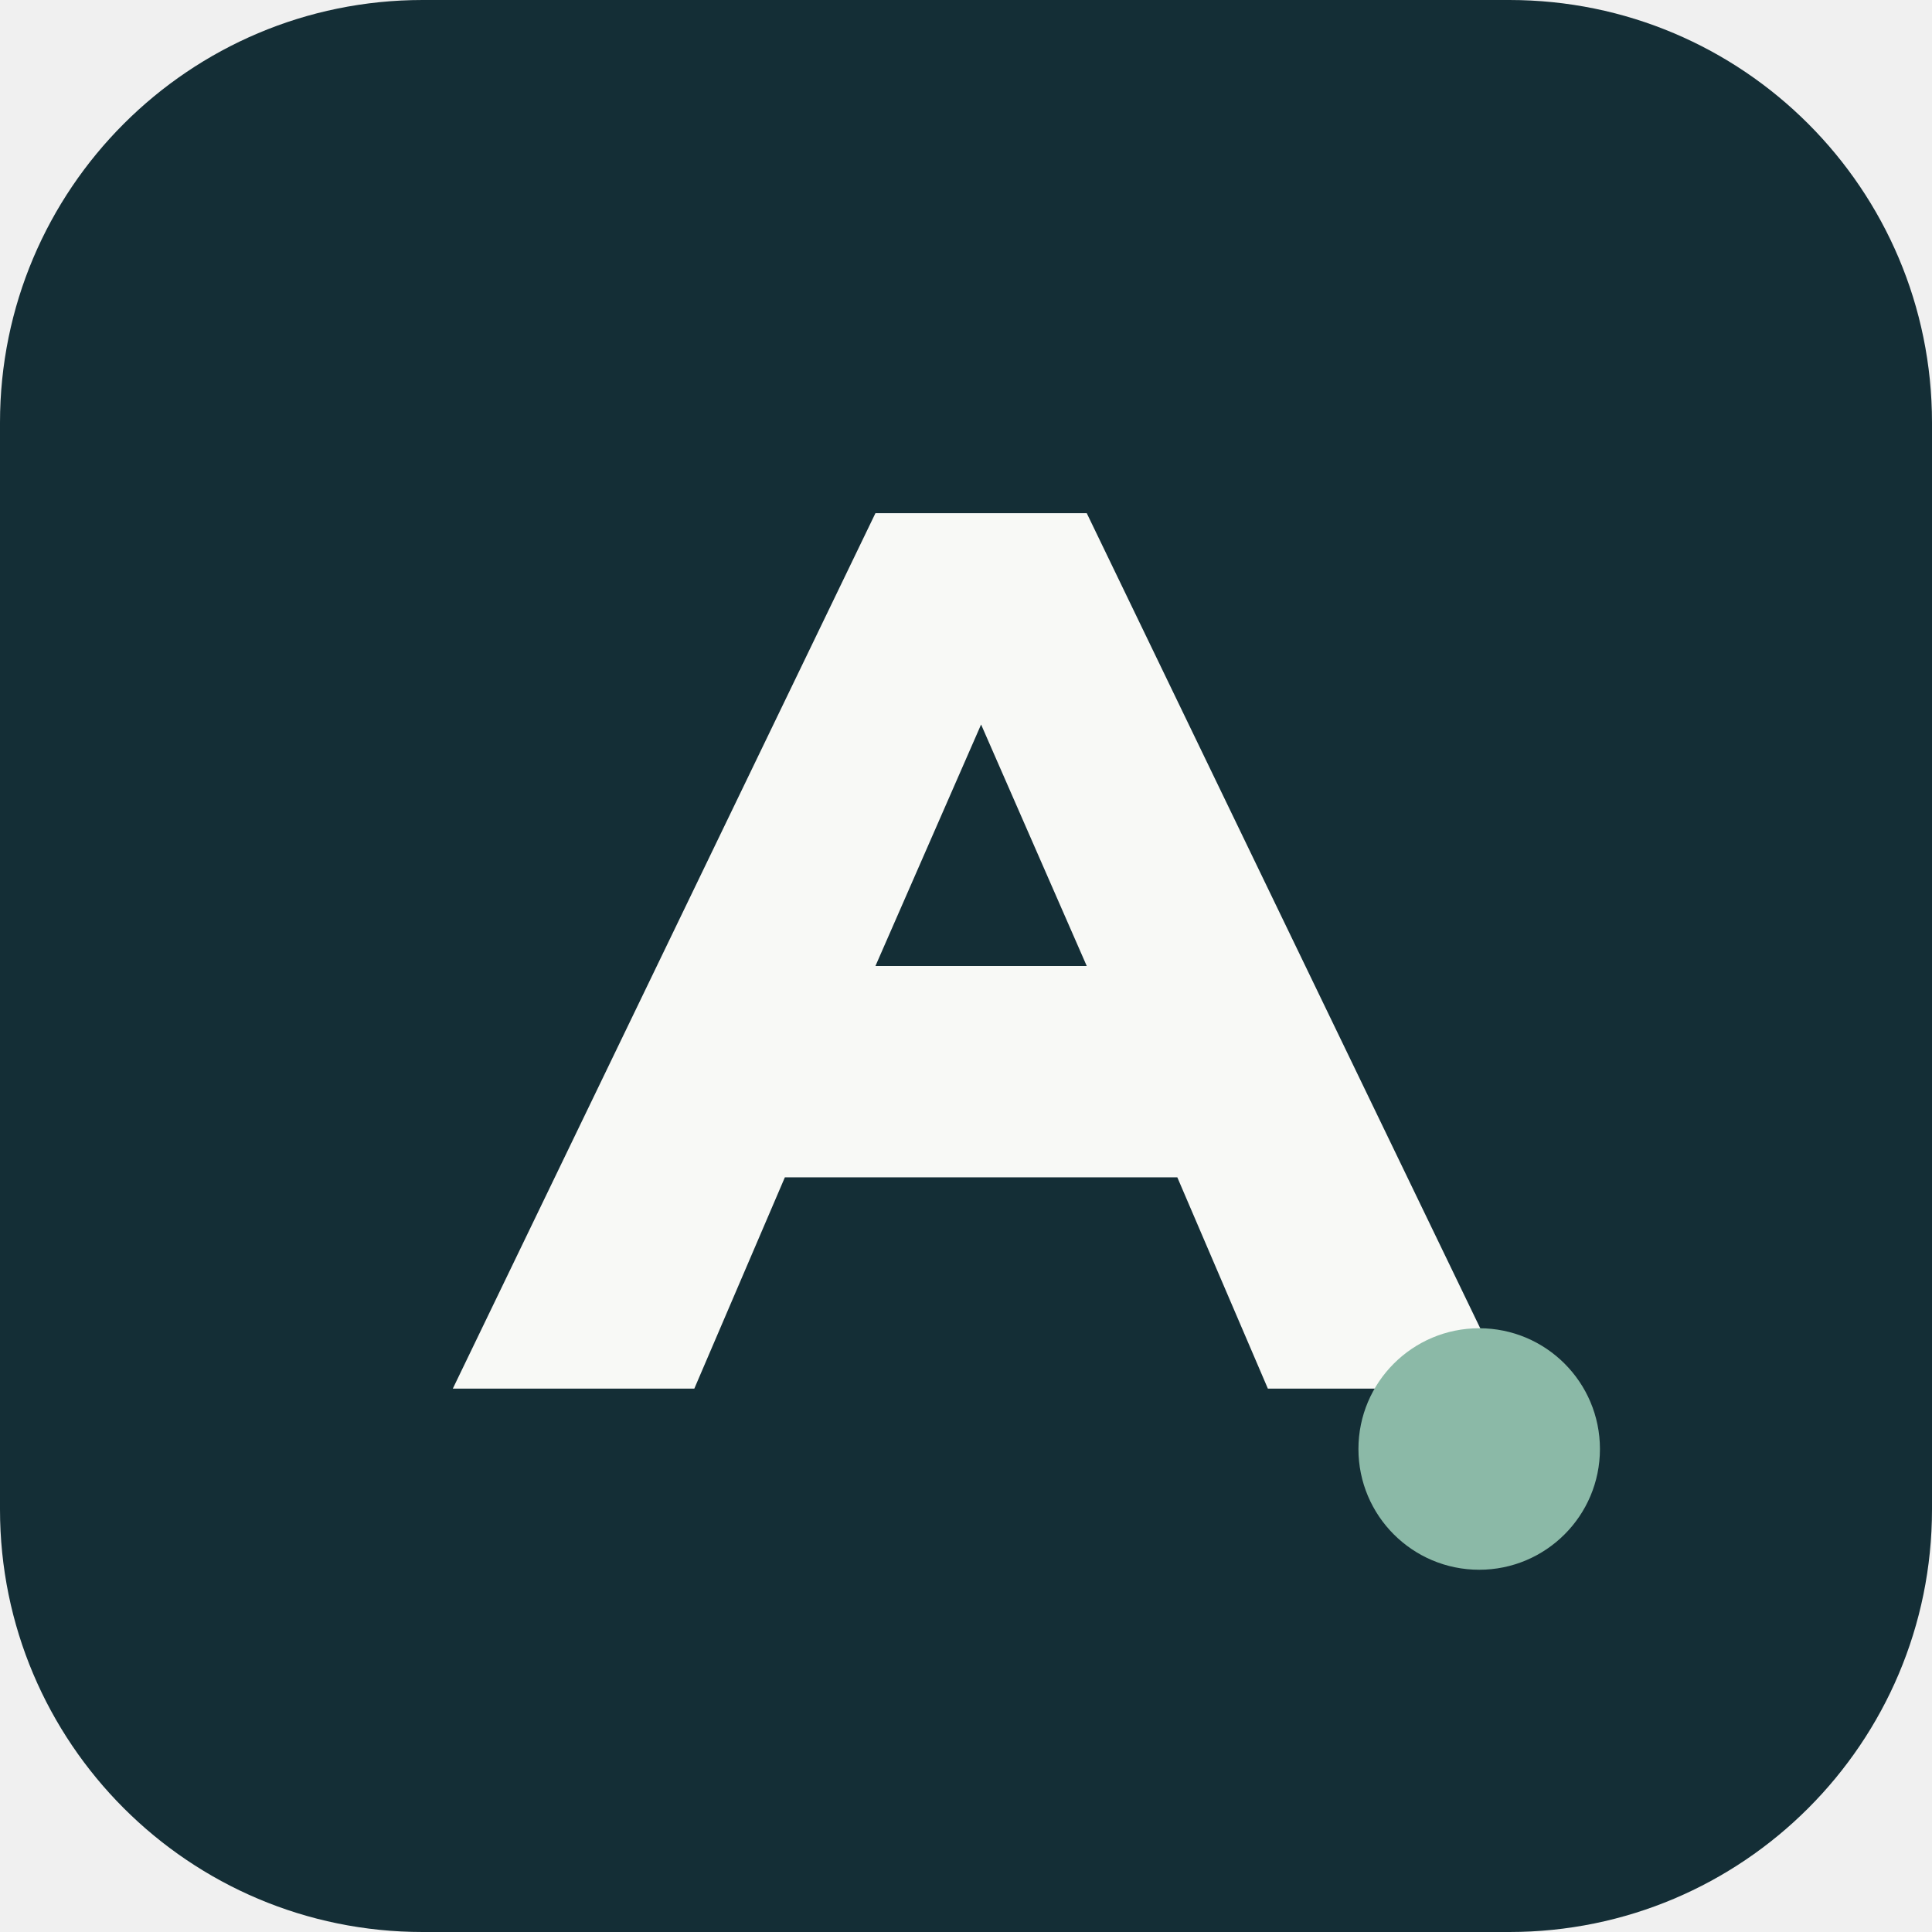
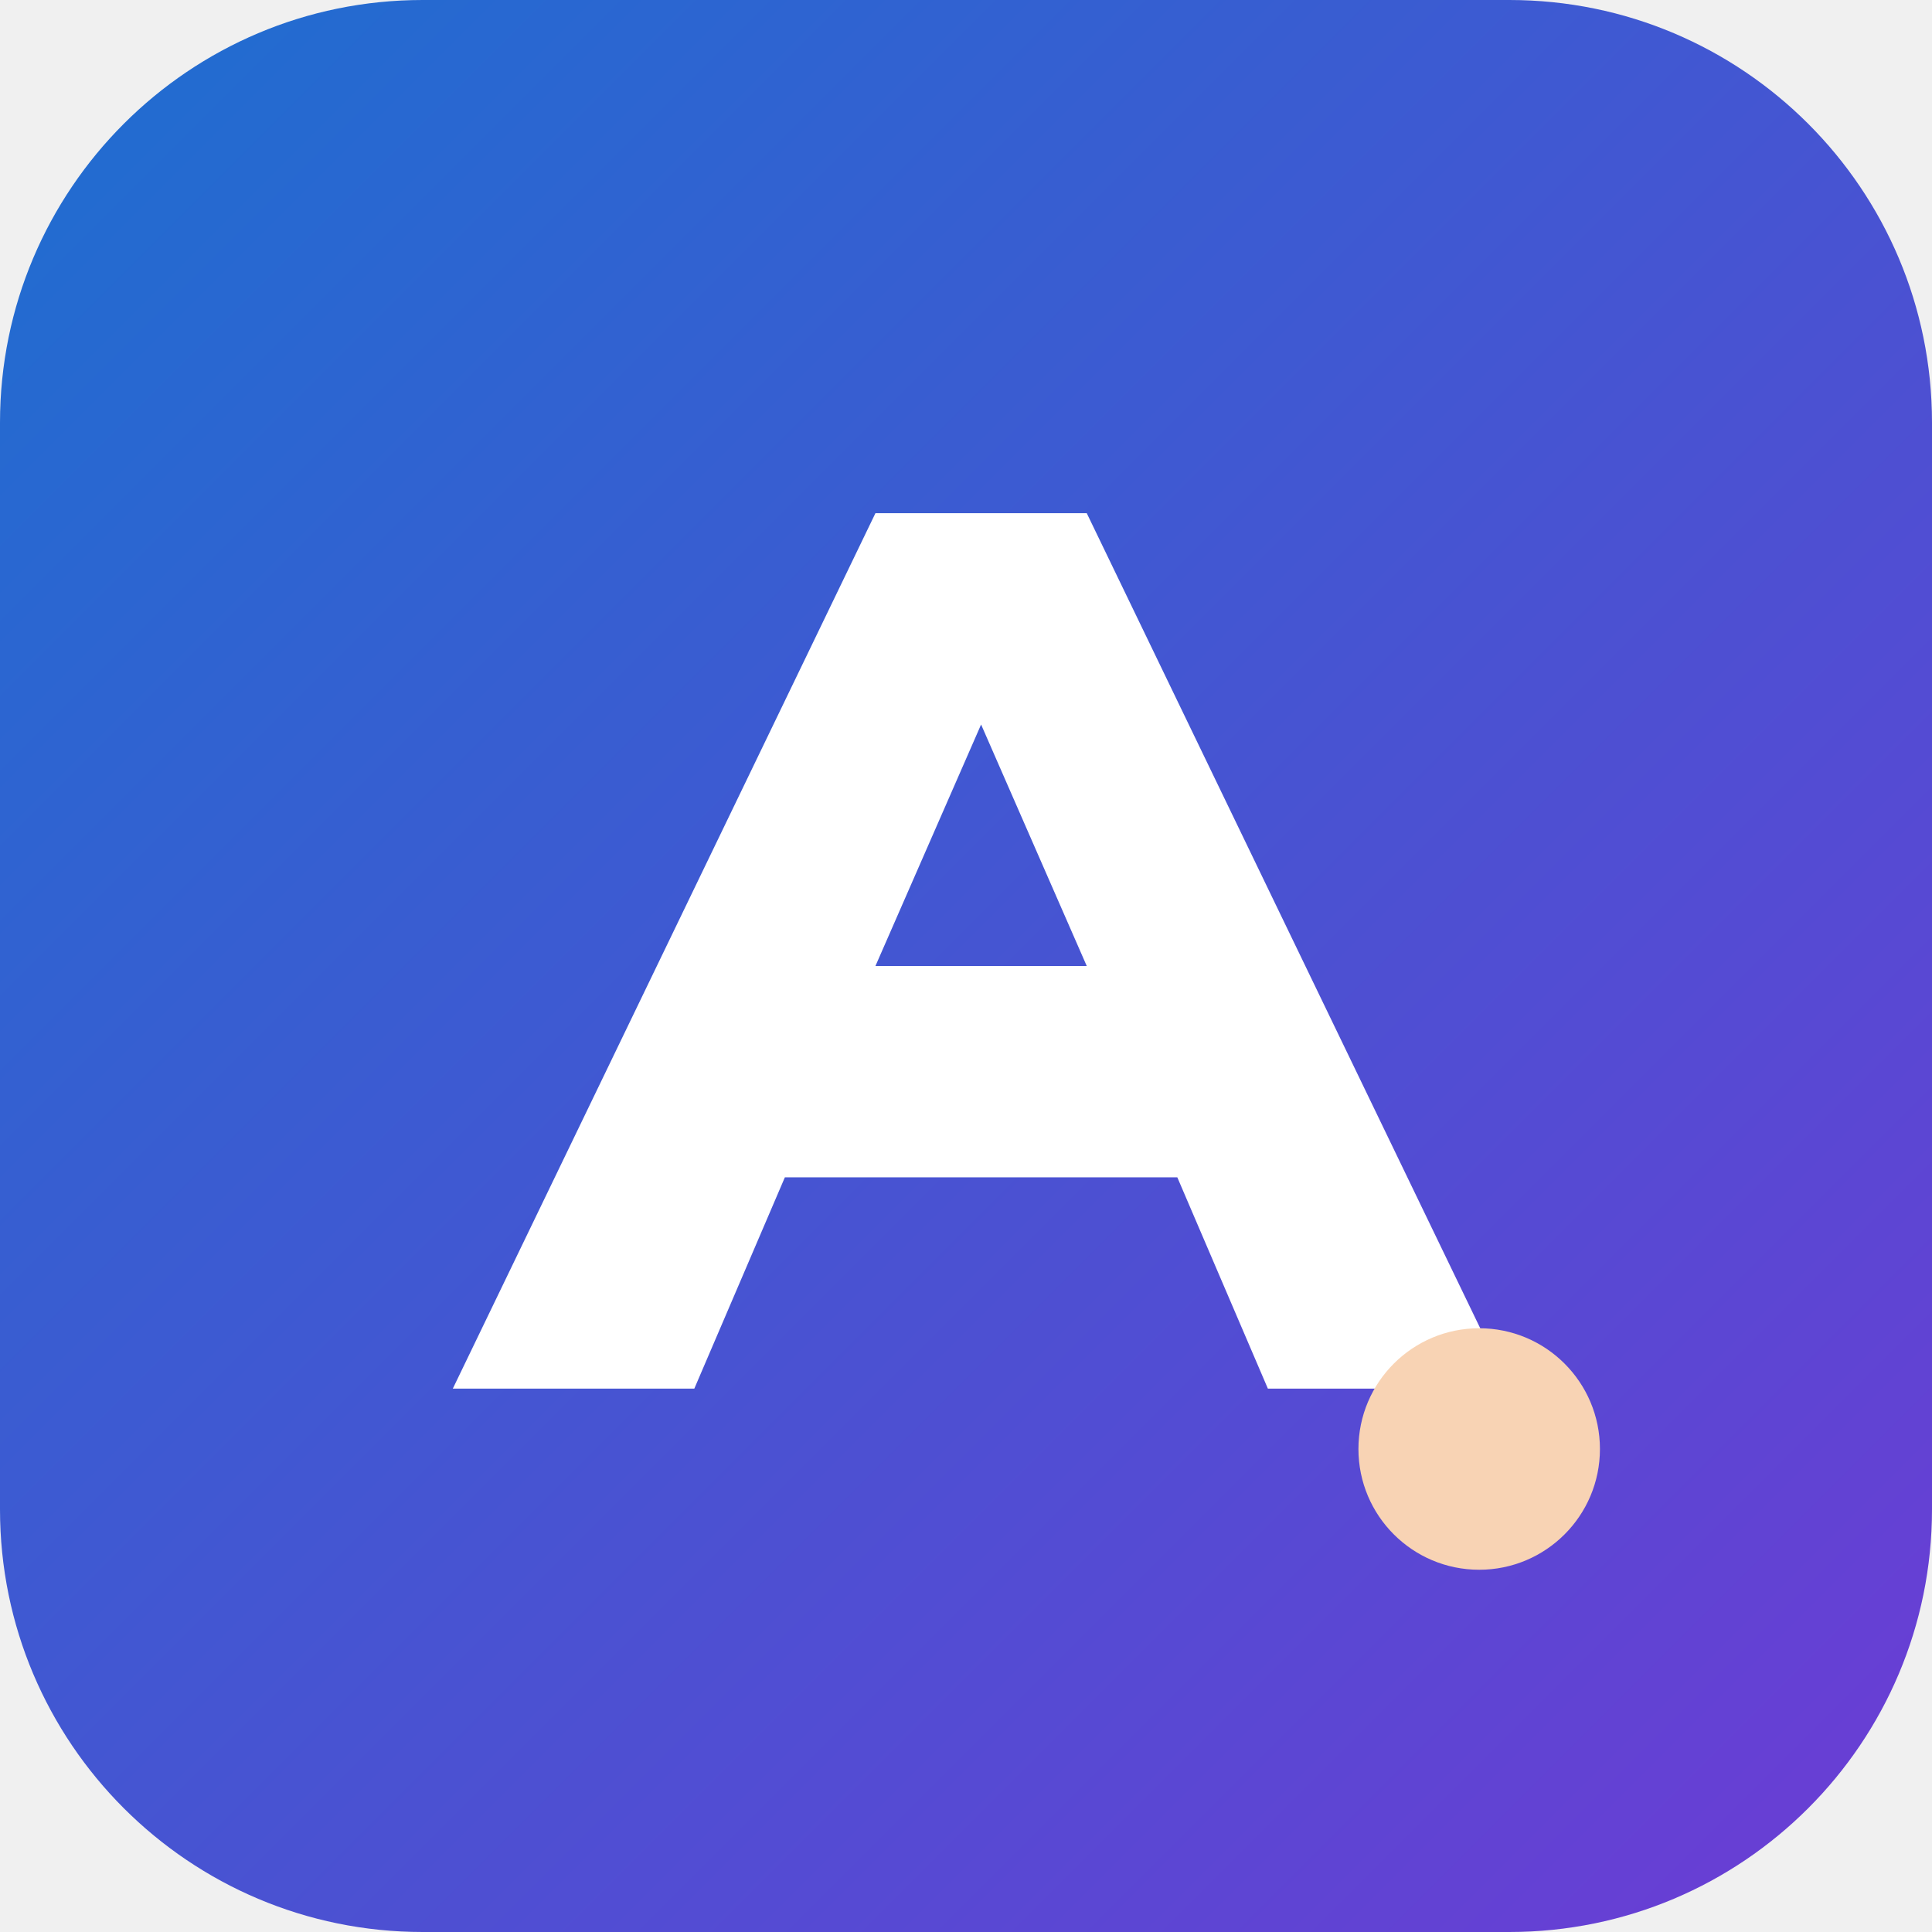
<svg xmlns="http://www.w3.org/2000/svg" viewBox="0 0 64 64">
-   <rect width="64" height="64" rx="14" fill="#142e36" />
-   <path d="M15 46 29 17h7l14 29h-8l-3-7H26l-3 7zm14-14h7l-3.5-8z" fill="#f8f9f6" />
-   <circle cx="49" cy="48" r="4" fill="#8bb9a7" />
+   <defs>
+     <linearGradient id="g" x1="0" y1="0" x2="1" y2="1">
+       <stop offset="0" stop-color="#1d6fd0" />
+       <stop offset="1" stop-color="#6d3bd4" />
+     </linearGradient>
+   </defs>
+   <rect width="64" height="64" rx="14" fill="url(#g)" />
+   <path d="M15 46 29 17h7l14 29h-8l-3-7H26l-3 7zm14-14h7l-3.5-8z" fill="#fff" />
+   <circle cx="49" cy="48" r="4" fill="#f8d3b4" />
</svg>
